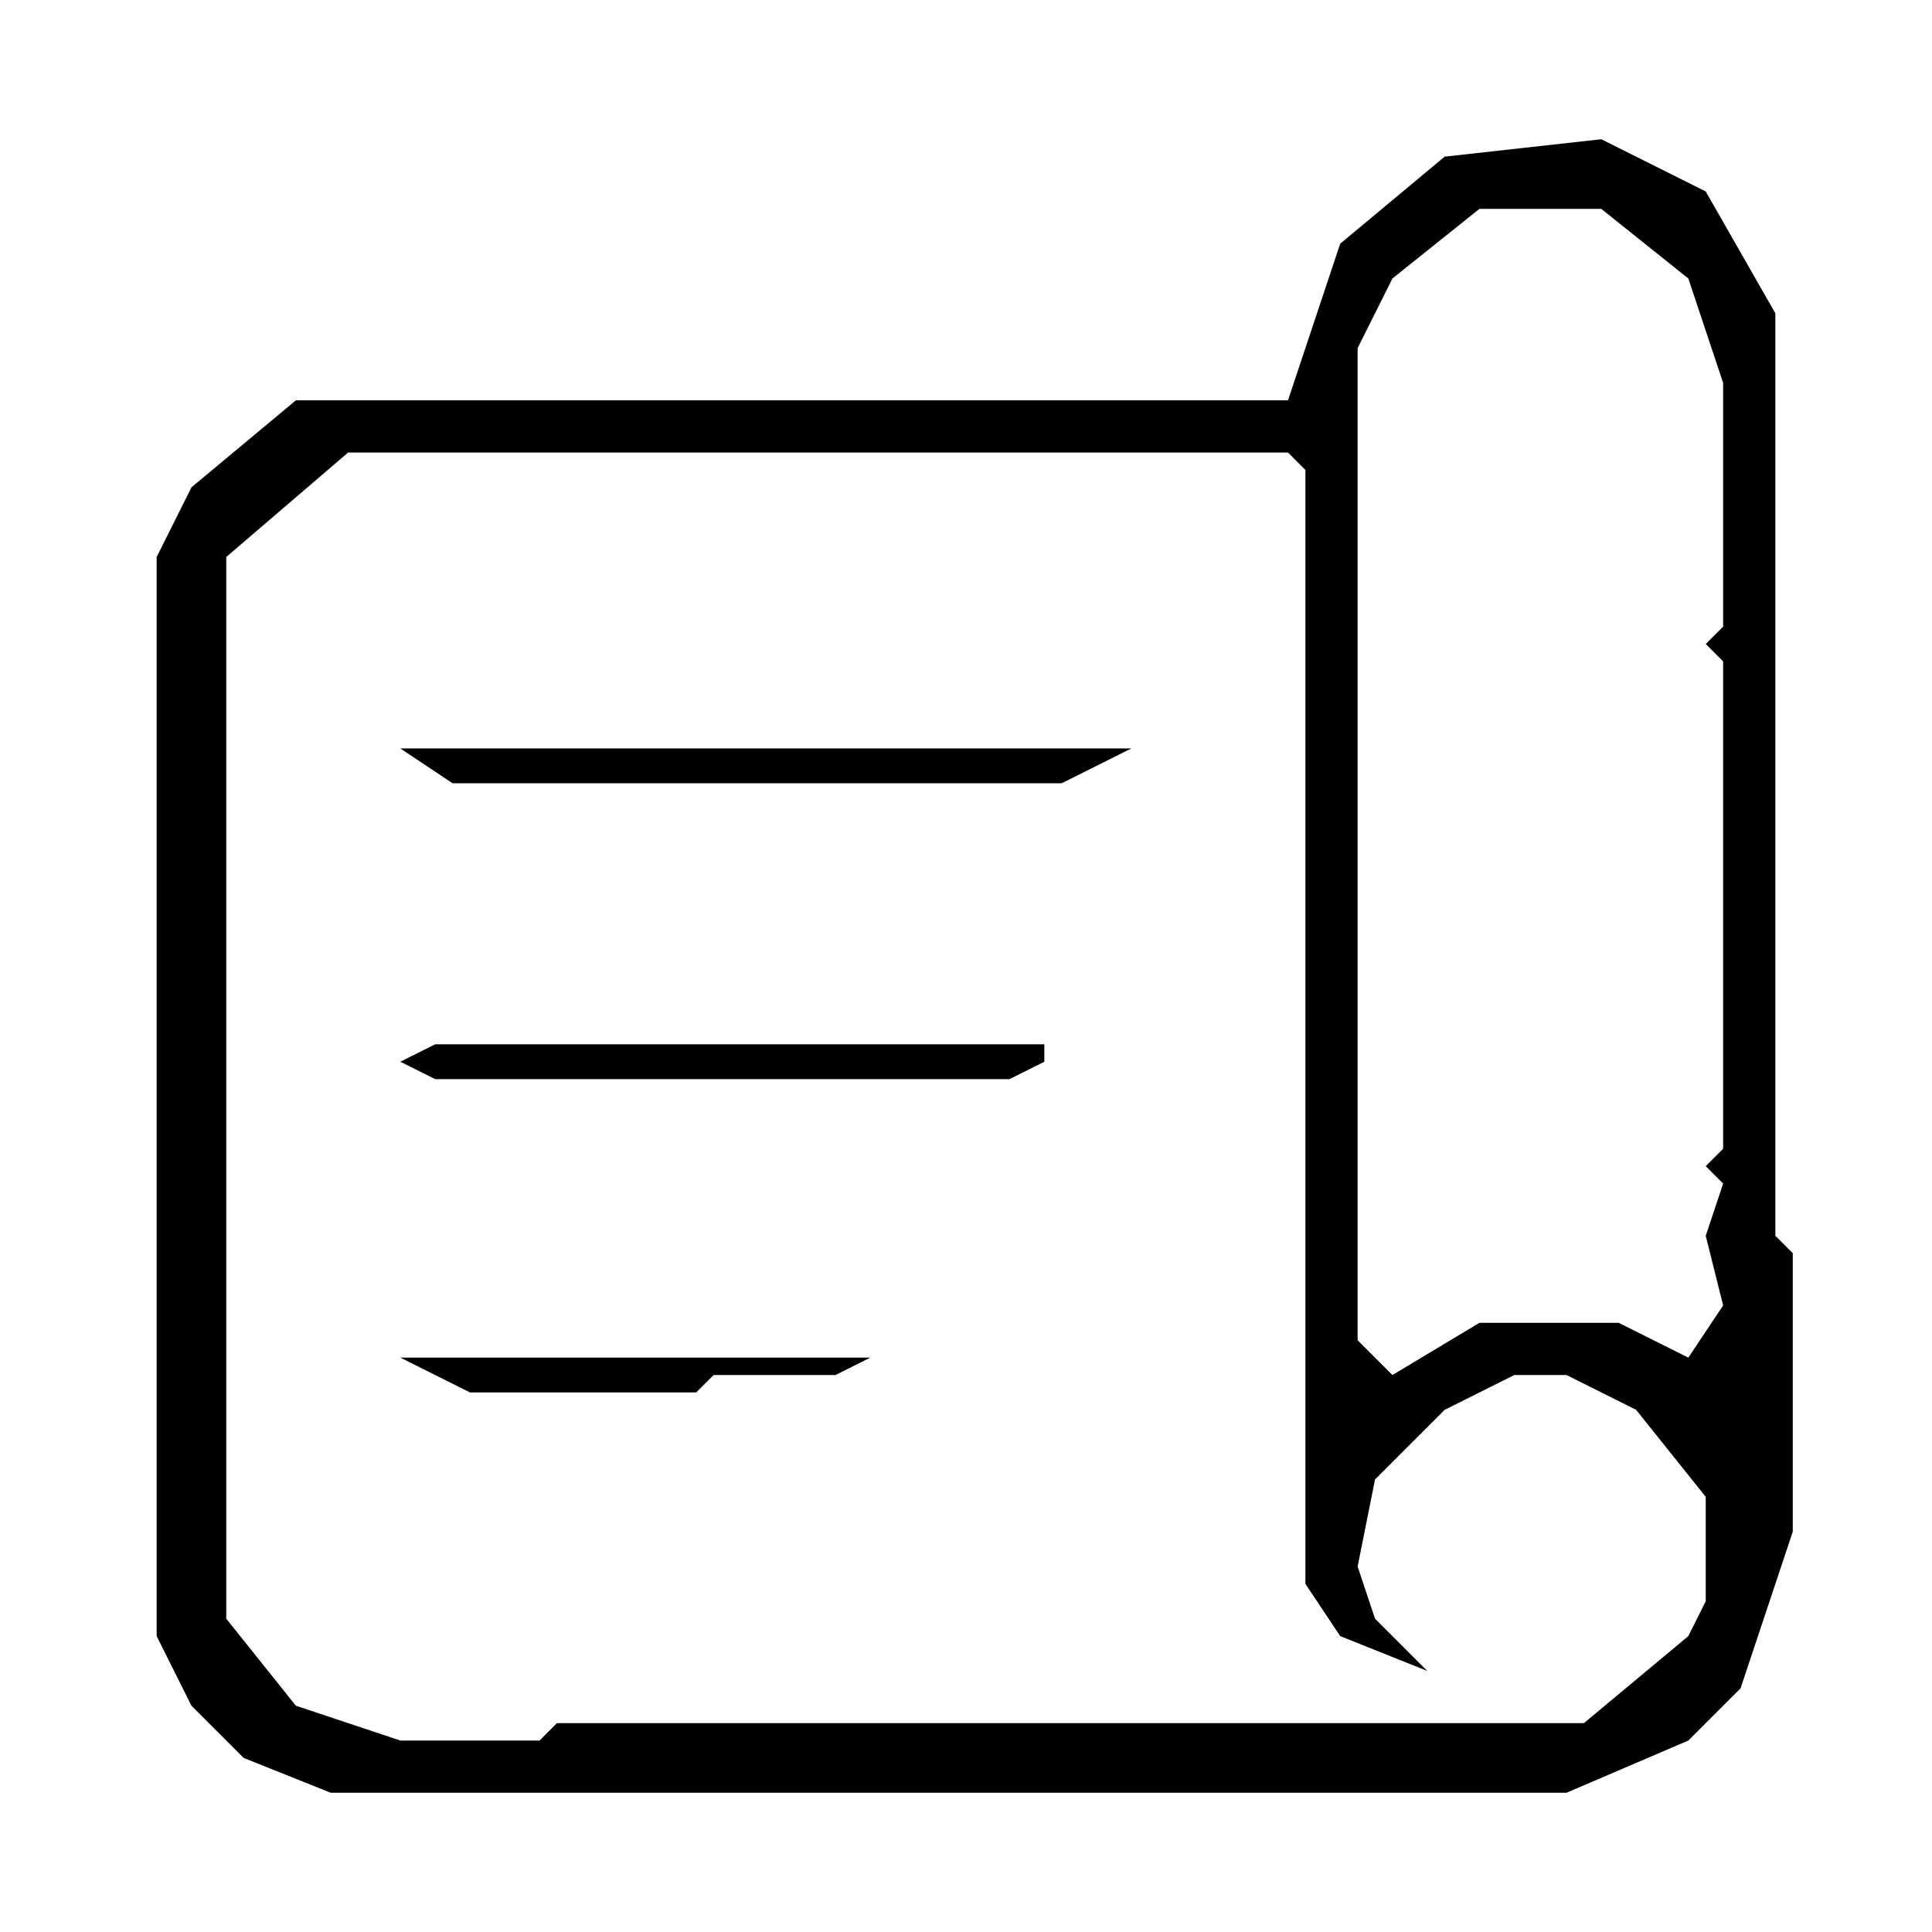
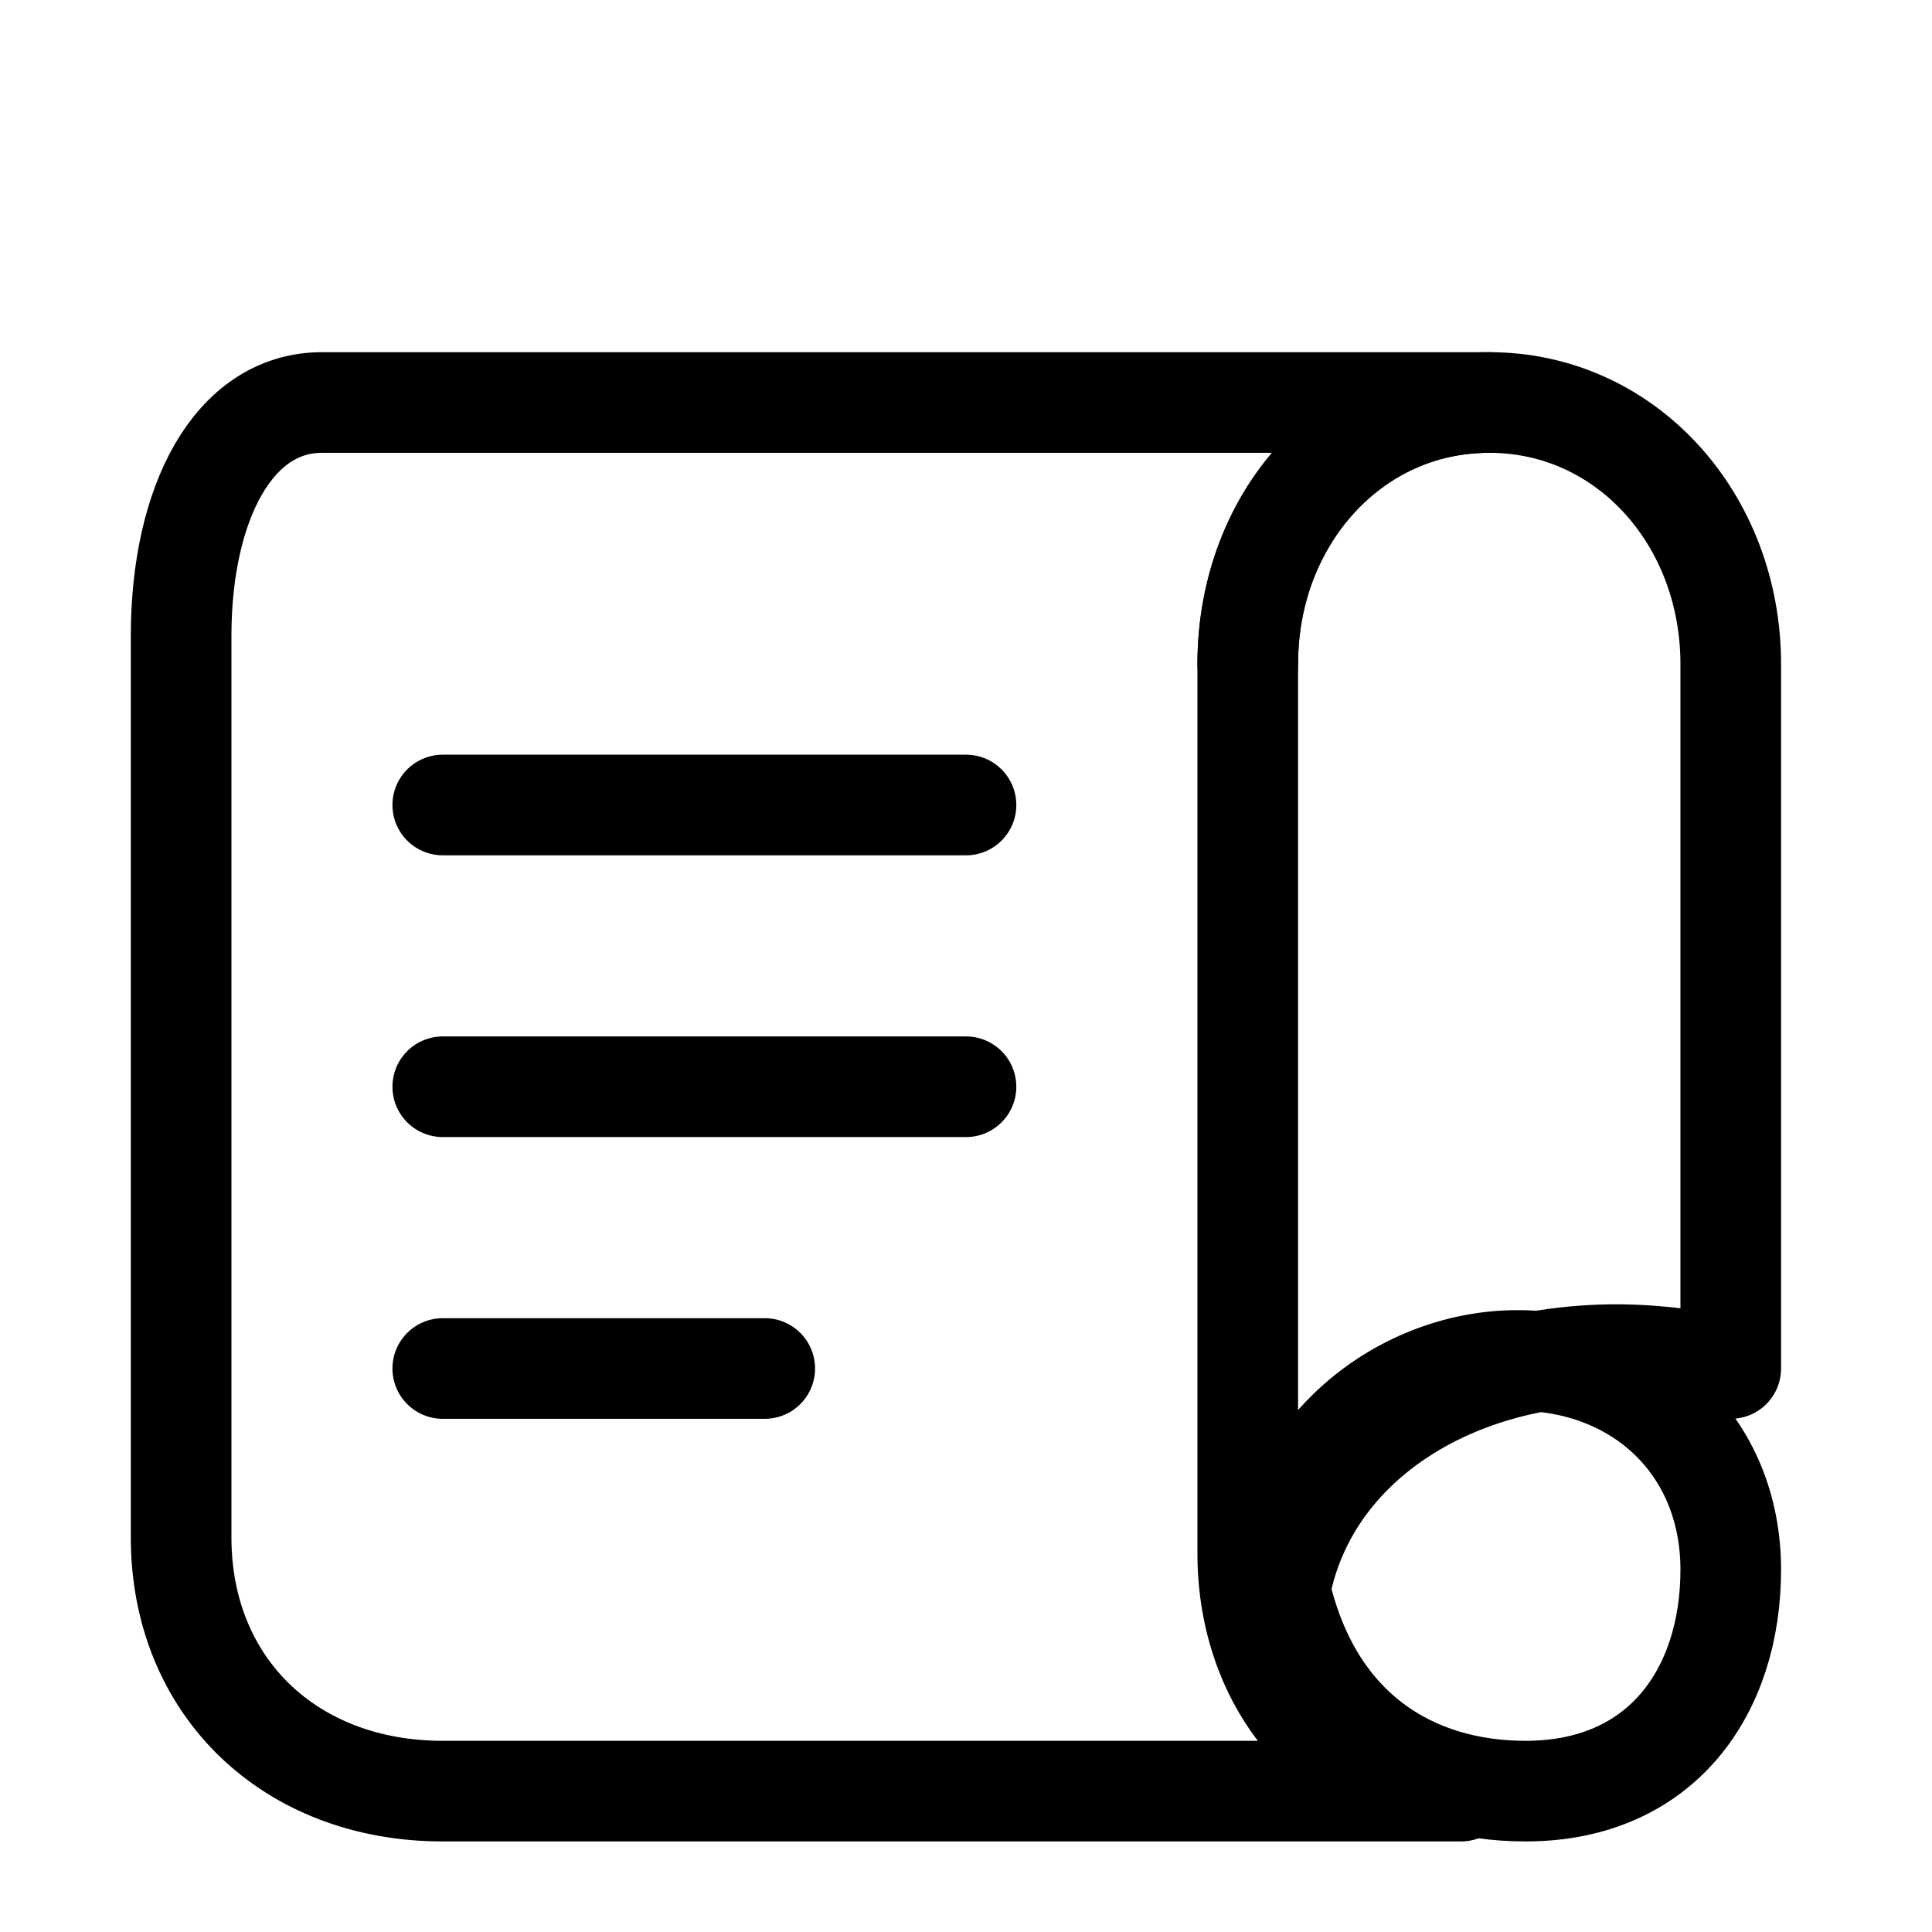
- <svg xmlns="http://www.w3.org/2000/svg" viewBox="39 40 111 111" fill="black">
-   <path fill-rule="evenodd" d="M137,51 131,48 122,49 116,54 113,63 56,63 50,68 48,72 48,134 50,138 53,141 58,143 129,143 136,140 139,137 142,128 142,112 141,111 141,58Z M52,72 59,66 113,66 114,67 114,131 116,134 121,136 118,133 117,130 118,125 122,121 126,119 129,119 133,121 137,126 137,132 136,134 130,139 71,139 70,140 62,140 56,138 52,133Z M62,118 66,120 79,120 80,119 87,119 89,118Z M62,101 64,102 97,102 99,101 99,100 64,100Z M62,83 65,85 100,85 104,83Z M124,52 131,52 136,56 138,62 138,76 137,77 138,78 138,106 137,107 138,108 137,111 138,115 136,118 132,116 124,116 119,119 117,117 117,60 119,56Z" />
+ <svg xmlns="http://www.w3.org/2000/svg" viewBox="0 0 48 48" fill="none" stroke="#000" stroke-width="2.5" stroke-linecap="round" stroke-linejoin="round">
+   <path d="M8 10h29c-3.4 0-6 2.8-6 6.5v22.1c0 3.3 2.2 5.9 5.3 5.9H11c-3.8 0-6.5-2.6-6.5-6.3V15.8C4.5 12.5 5.8 10 8 10Z" />
+   <path d="M31 16.5c0-3.6 2.6-6.5 6-6.5s6 2.9 6 6.5V34c-5.4-1.3-10.4 1.2-11.2 5.5m0 0c.8 3.5 3.3 5 6.1 5 3.4 0 5.1-2.5 5.1-5.5 0-3.1-2.3-5.2-5.3-5.2s-5.9 2.4-5.9 5.7" />
+   <path d="M11 20h13m-13 7h13m-13 7h8" />
</svg>
